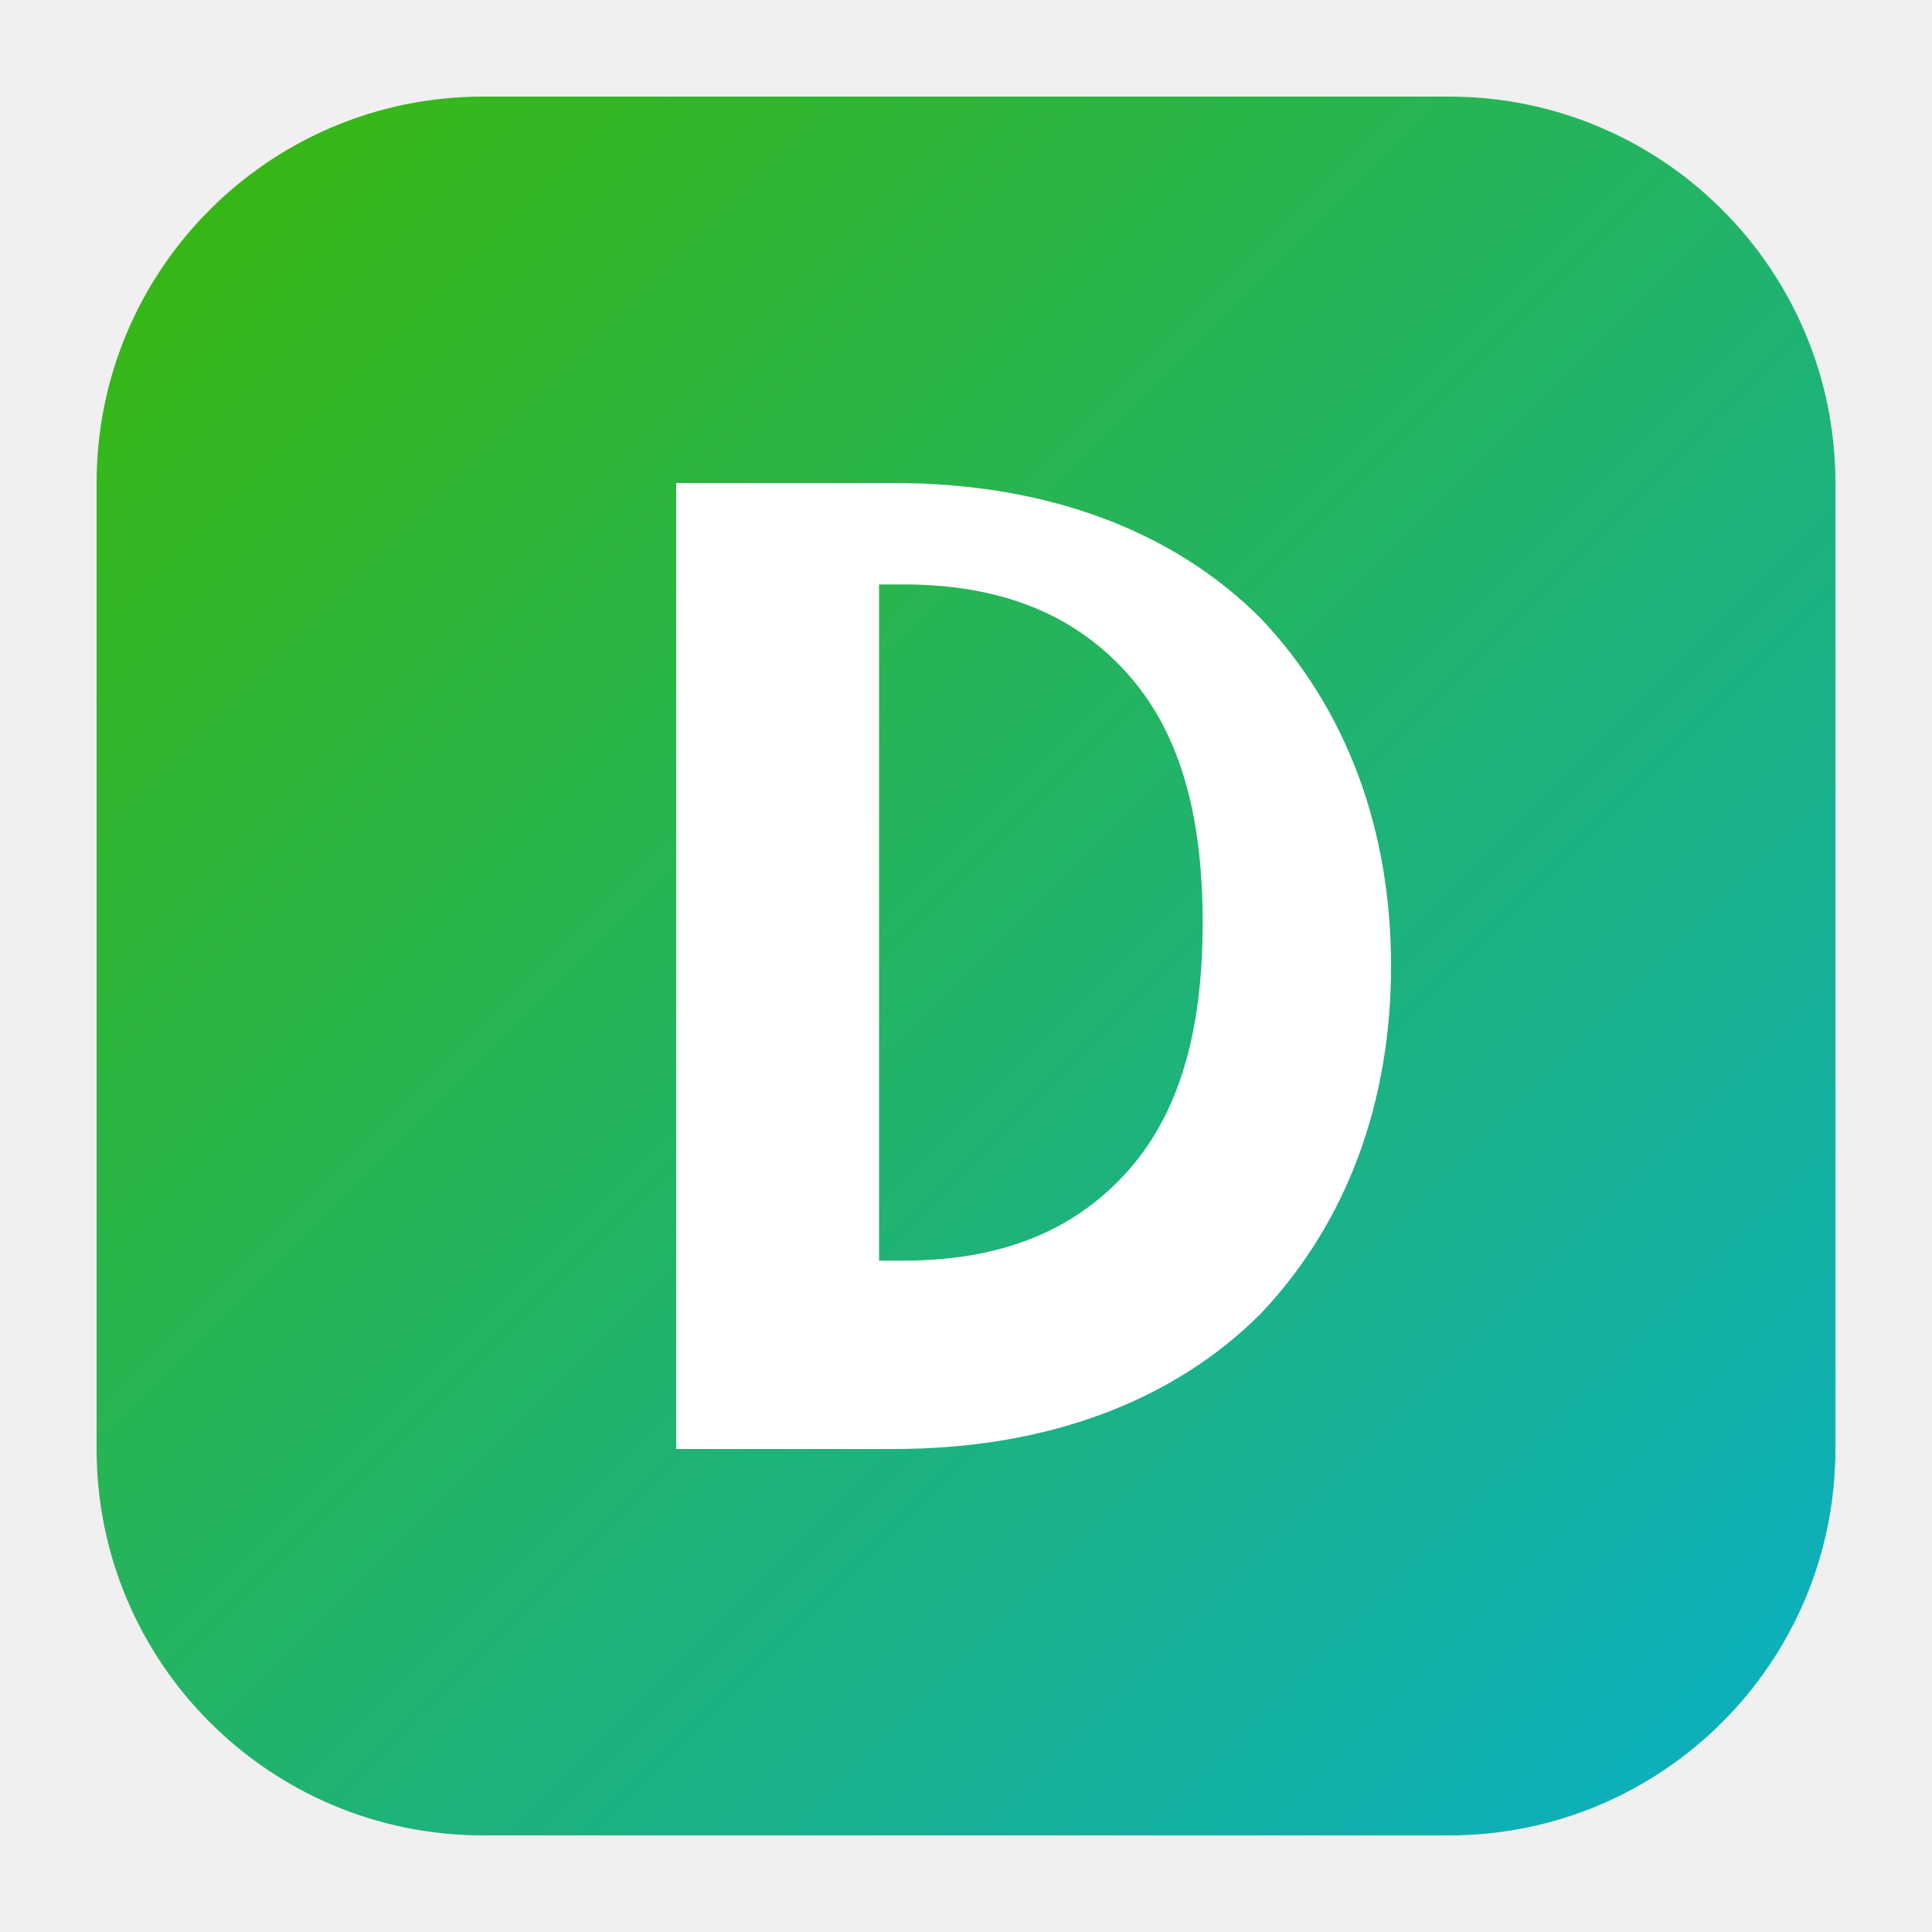
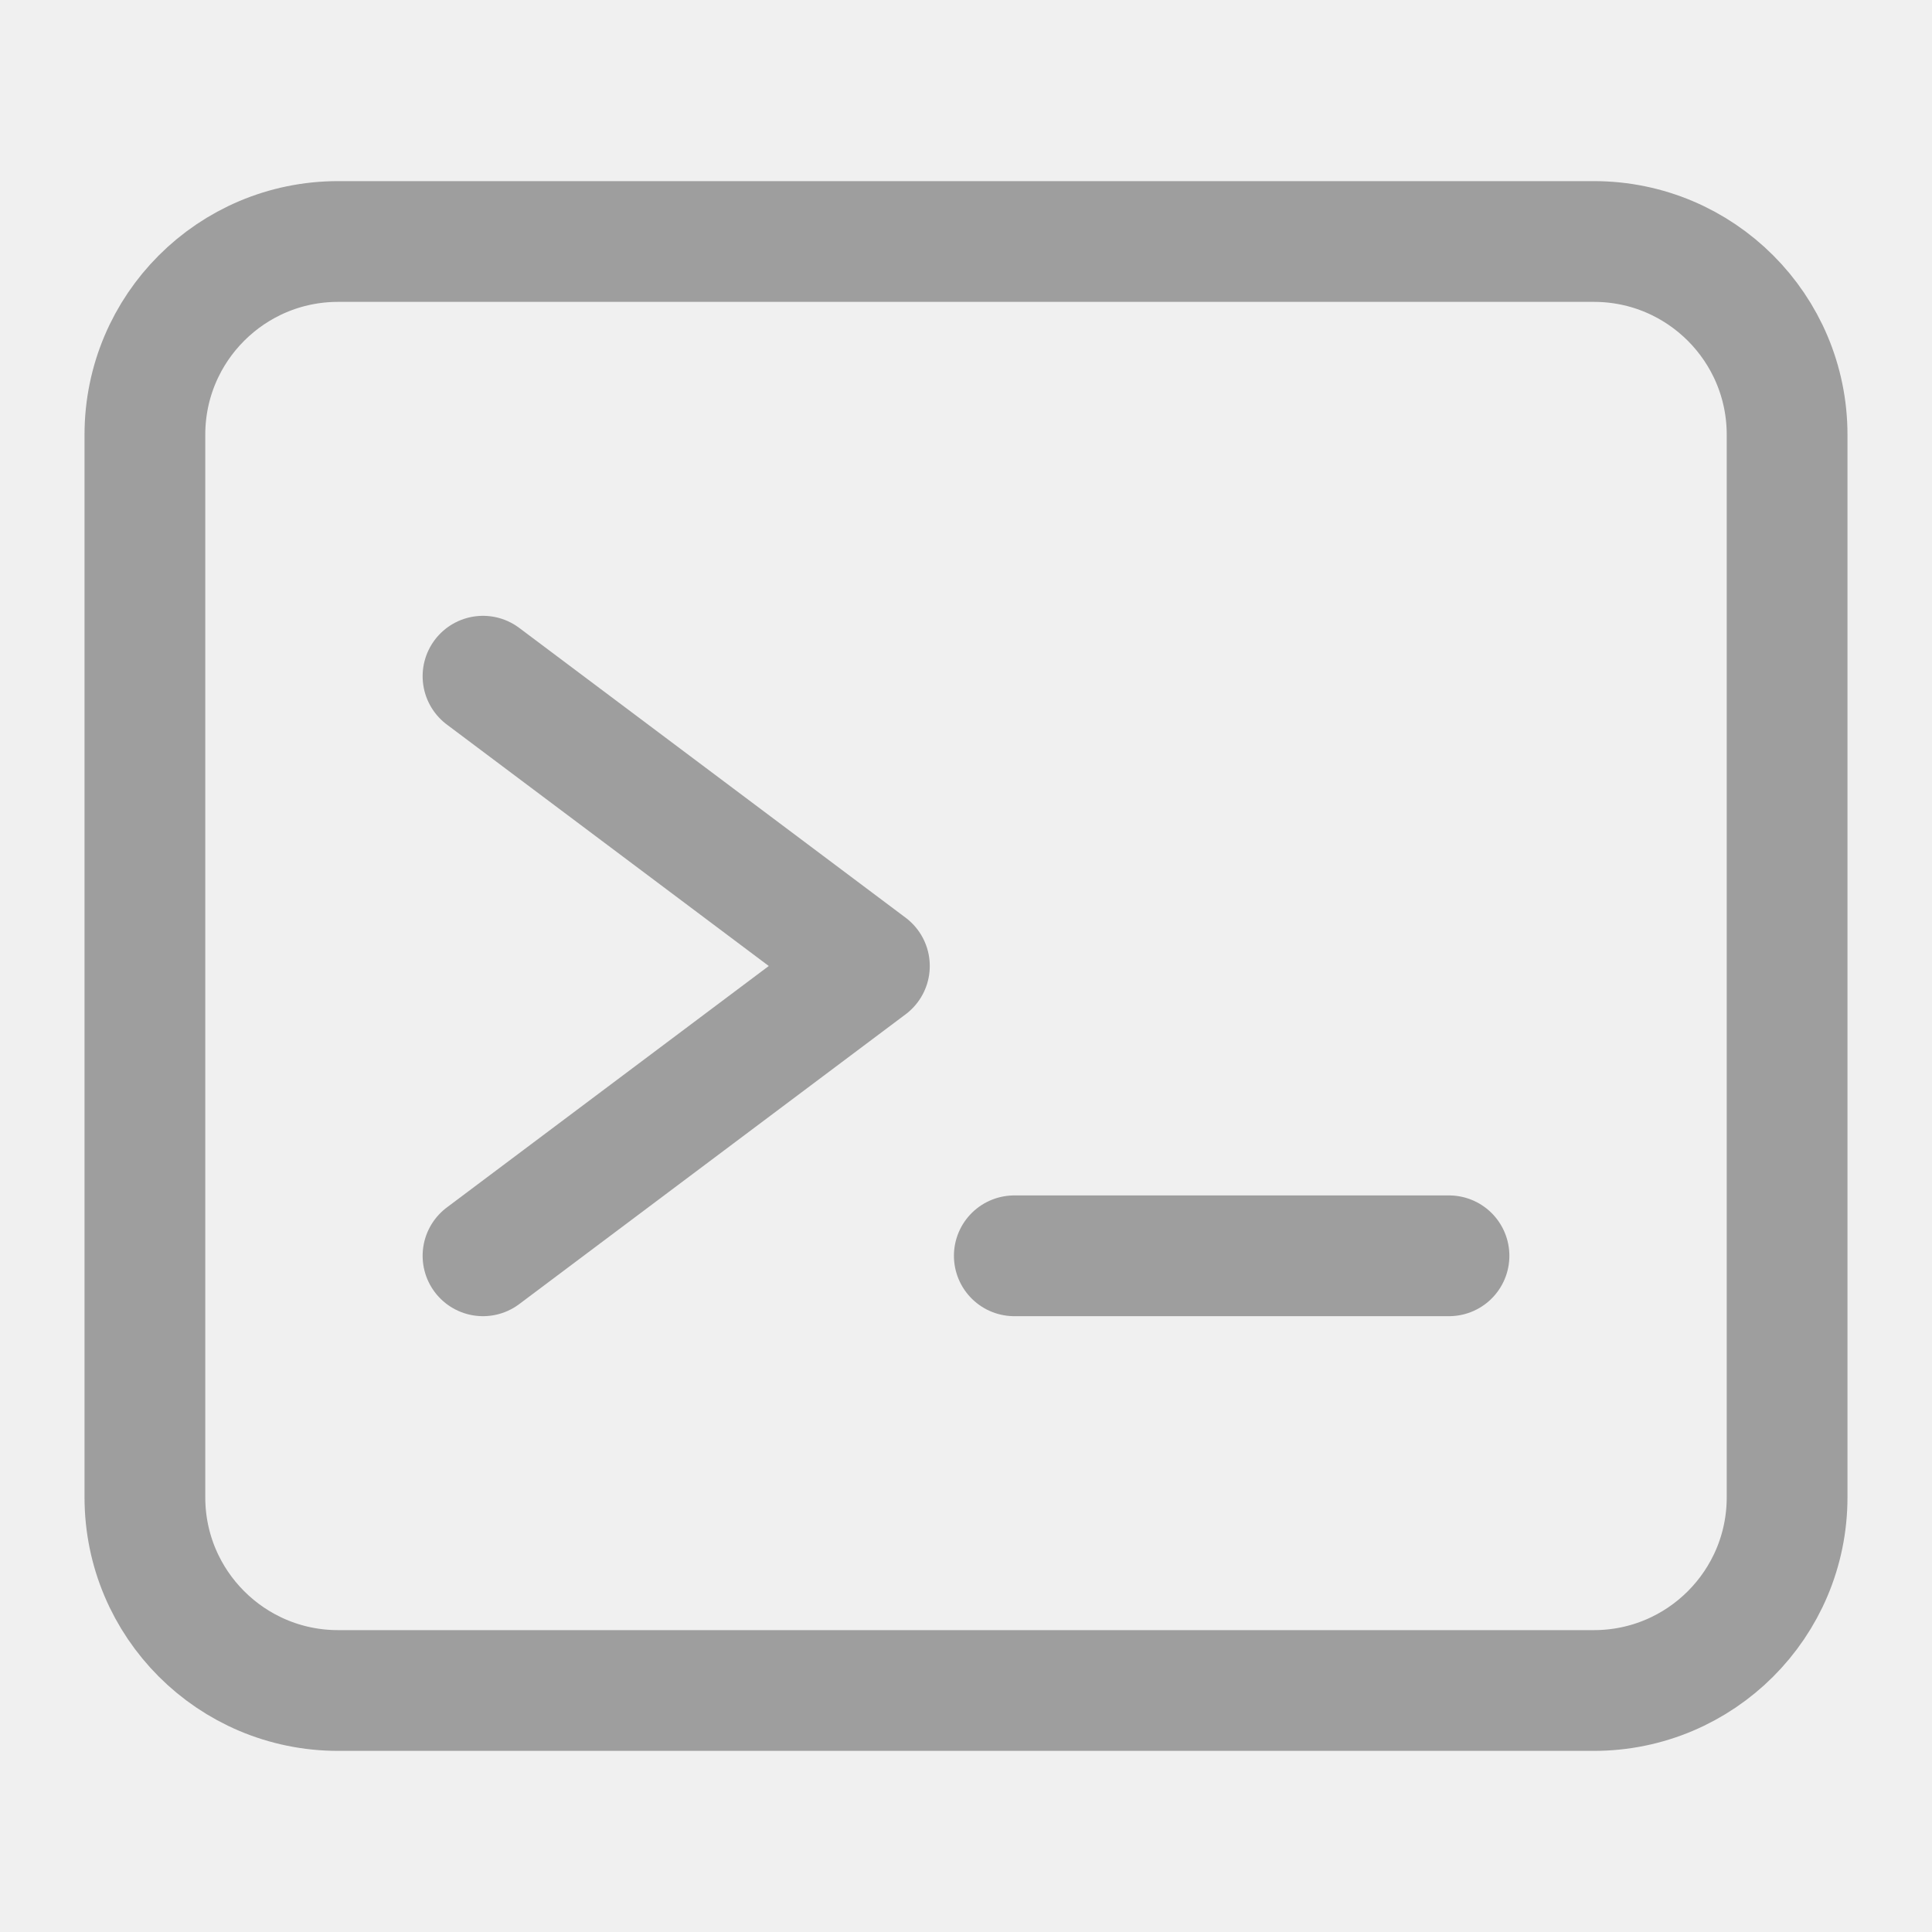
<svg xmlns="http://www.w3.org/2000/svg" width="40" height="40" viewBox="0 0 40 40">
-   <defs>
-     <linearGradient id="direnv-bg" x1="0%" y1="0%" x2="100%" y2="100%">
-       <stop offset="0%" stop-color="#3ab809" />
-       <stop offset="100%" stop-color="#0aafc7" />
-     </linearGradient>
-   </defs>
-   <rect x="2" y="2" width="36" height="36" rx="8" ry="8" fill="url(#direnv-bg)" />
-   <path d="M14 10h4.5c3.2 0 5.8 1 7.6 2.8 1.8 1.9 2.7 4.4 2.7 7.2s-0.9 5.3-2.7 7.2c-1.8 1.8-4.4 2.8-7.6 2.8H14V10zm4.2 4v12.1h0.5c2 0 3.5-0.6 4.6-1.8 1.1-1.2 1.6-2.9 1.6-5.2s-0.5-4-1.6-5.2c-1.1-1.2-2.6-1.8-4.6-1.8h-0.5z" fill="#ffffff" />
+   <rect x="3" y="5" width="34" height="30" rx="4" ry="4" fill="none" stroke="#9E9E9E" stroke-width="2.5" />
+   <polyline points="10,14 18,20 10,26" fill="none" stroke="#9E9E9E" stroke-width="2.5" stroke-linecap="round" stroke-linejoin="round" />
+   <line x1="21" y1="26" x2="30" y2="26" stroke="#9E9E9E" stroke-width="2.5" stroke-linecap="round" />
</svg>
